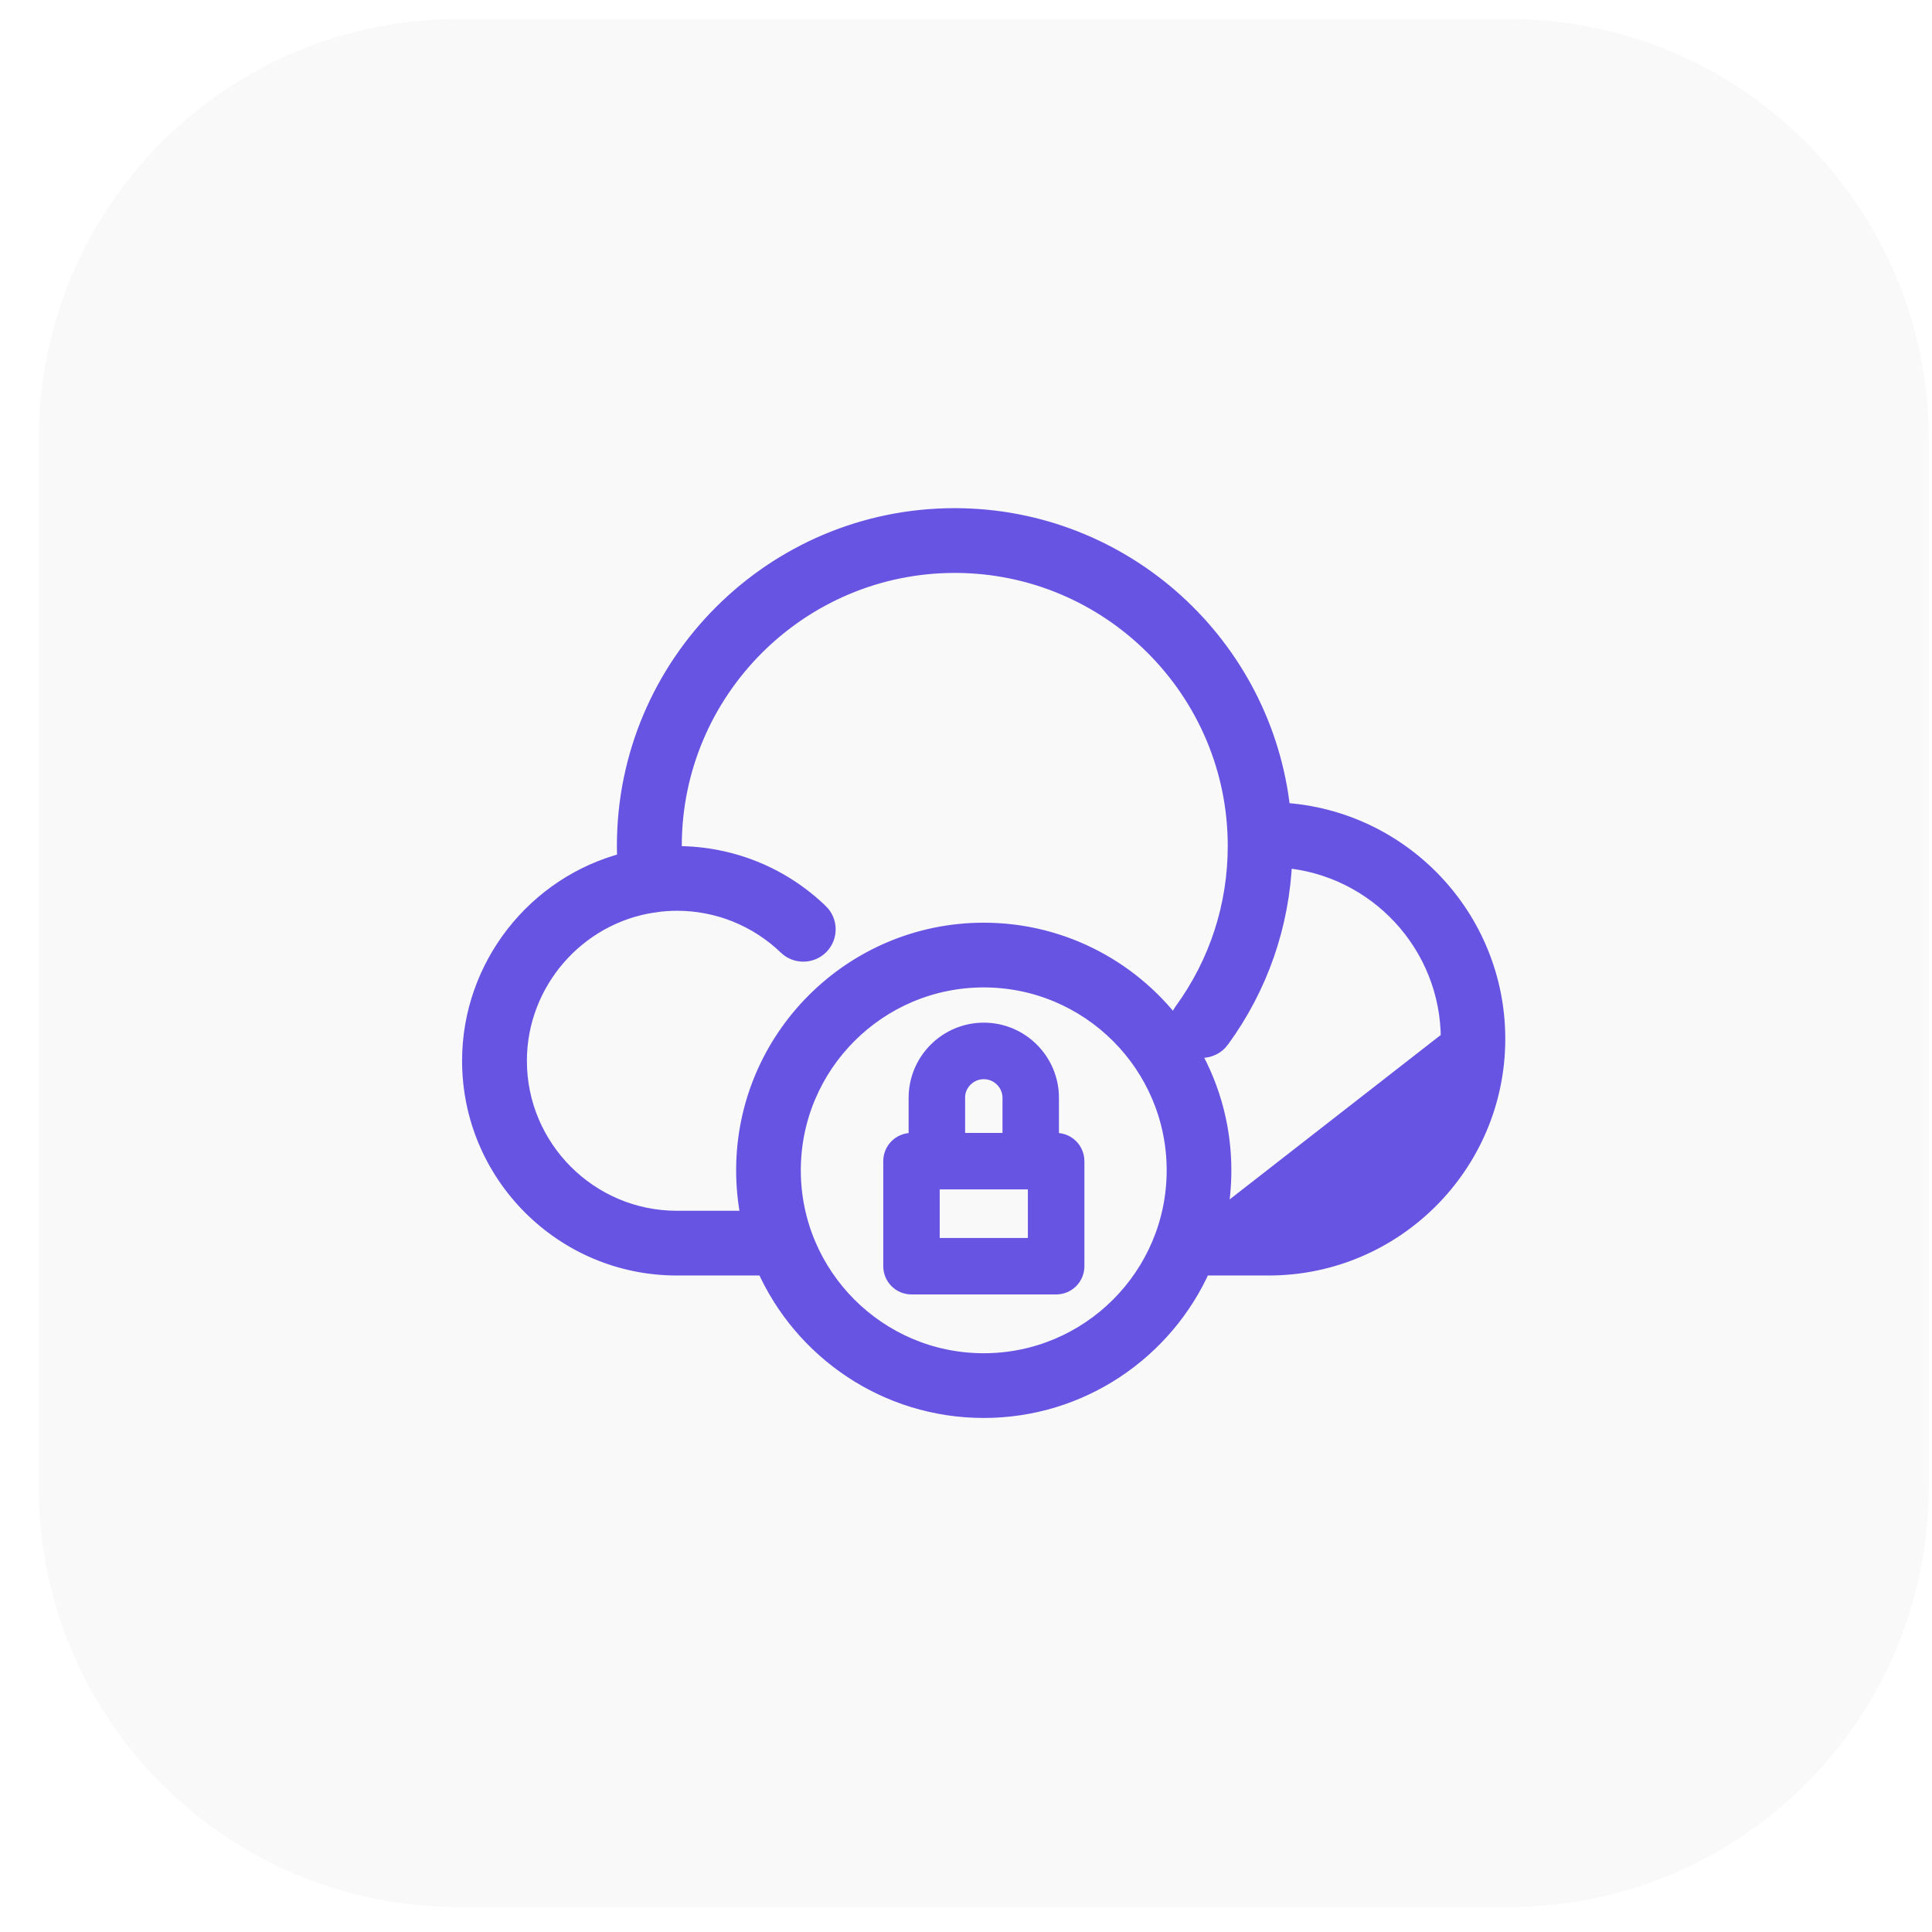
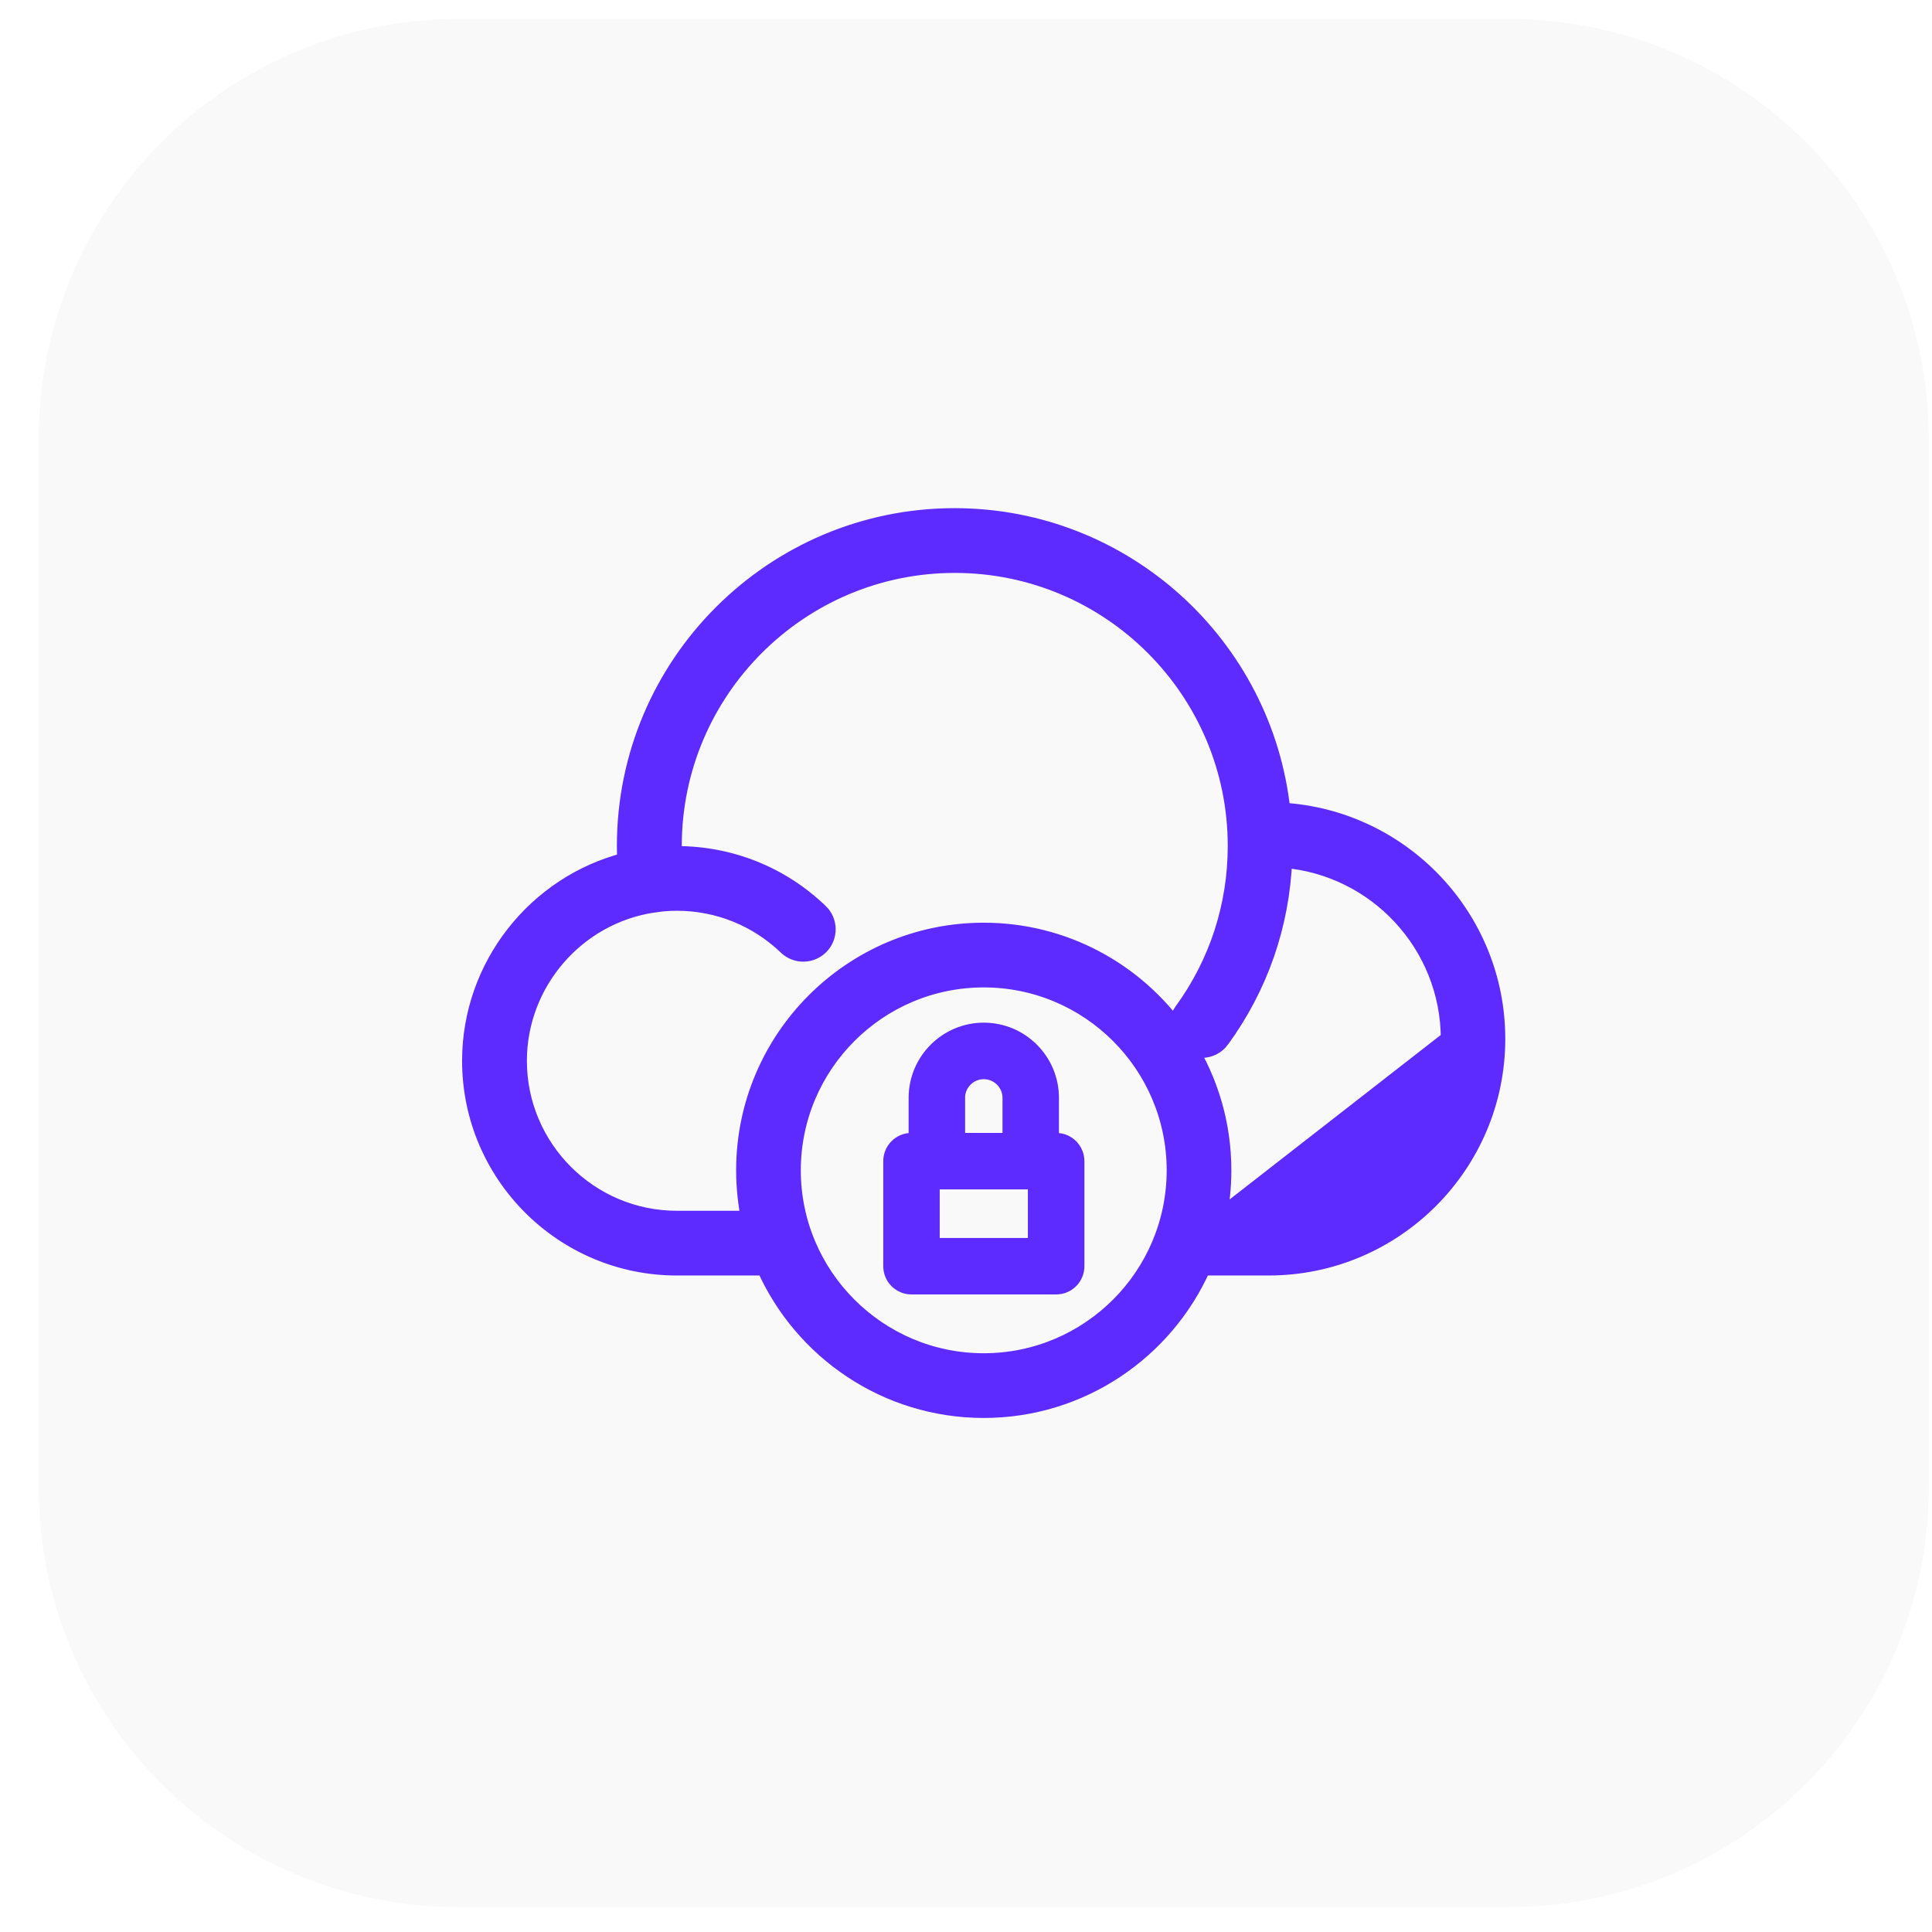
<svg xmlns="http://www.w3.org/2000/svg" width="46" height="46" viewBox="0 0 46 46" fill="none">
  <rect x="0.922" y="0.452" width="45" height="44.955" rx="10" fill="#F9F9F9" />
-   <path d="M22.779 26.139V26.091C22.804 25.759 23.083 25.495 23.424 25.495C23.78 25.495 24.069 25.786 24.069 26.139V27.174H22.779V26.139ZM25.145 27.174H25.013V26.139C25.013 25.262 24.3 24.549 23.424 24.549C22.547 24.549 21.834 25.262 21.834 26.139V27.174H21.702C21.441 27.174 21.23 27.385 21.23 27.646V30.148C21.23 30.409 21.441 30.62 21.702 30.62H25.147C25.408 30.62 25.619 30.409 25.619 30.148V27.648C25.619 27.385 25.408 27.174 25.145 27.174ZM22.174 29.676V28.119H24.673V29.676H22.174Z" fill="#6754E2" stroke="#6754E2" stroke-width="0.4" />
-   <path d="M16.036 20.346C16.034 20.277 16.033 20.209 16.033 20.141C16.033 16.448 19.038 13.441 22.733 13.441C26.428 13.441 29.432 16.446 29.432 20.141C29.432 21.57 28.989 22.93 28.151 24.081L28.15 24.082C28.046 24.226 28.018 24.402 28.06 24.562C27.026 23.114 25.332 22.169 23.422 22.169C20.283 22.169 17.727 24.723 17.727 27.865C17.727 28.265 17.769 28.652 17.846 29.028H16.117C14.037 29.028 12.345 27.336 12.345 25.257C12.345 23.398 13.726 21.8 15.559 21.528C15.573 21.527 15.585 21.525 15.595 21.523L16.036 20.346ZM16.036 20.346C16.064 20.345 16.092 20.345 16.119 20.345C17.392 20.345 18.603 20.831 19.522 21.716L19.523 21.716C19.748 21.934 19.756 22.296 19.537 22.523C19.319 22.748 18.957 22.756 18.731 22.538C18.022 21.859 17.096 21.485 16.117 21.485C15.94 21.485 15.764 21.498 15.596 21.523L16.036 20.346ZM28.999 29.028H30.207C32.575 29.028 34.5 27.101 34.505 24.74L28.999 29.028ZM28.999 29.028C29.076 28.653 29.118 28.264 29.118 27.865C29.118 26.766 28.806 25.74 28.265 24.869C28.268 24.872 28.272 24.875 28.276 24.877C28.376 24.951 28.495 24.988 28.613 24.988C28.789 24.988 28.963 24.907 29.075 24.755L29.075 24.754C29.994 23.496 30.505 22.017 30.567 20.463C32.769 20.643 34.504 22.493 34.505 24.739L28.999 29.028ZM30.524 19.311C30.109 15.376 26.773 12.299 22.728 12.299C18.405 12.299 14.888 15.816 14.888 20.139C14.888 20.26 14.891 20.38 14.896 20.499C12.755 21.046 11.202 23.003 11.202 25.257C11.202 27.966 13.405 30.169 16.114 30.169H18.211C19.099 32.165 21.1 33.561 23.422 33.561C25.745 33.561 27.746 32.163 28.631 30.169H30.207C33.202 30.169 35.64 27.73 35.64 24.735C35.64 21.845 33.374 19.477 30.524 19.311ZM23.422 32.42C20.91 32.42 18.867 30.377 18.867 27.865C18.867 25.353 20.91 23.31 23.422 23.31C25.935 23.31 27.978 25.353 27.978 27.865C27.978 30.377 25.935 32.42 23.422 32.42Z" fill="#6754E2" stroke="#6754E2" stroke-width="0.4" />
+   <path d="M22.779 26.139V26.091C22.804 25.759 23.083 25.495 23.424 25.495C23.78 25.495 24.069 25.786 24.069 26.139V27.174H22.779V26.139ZM25.145 27.174H25.013V26.139C25.013 25.262 24.3 24.549 23.424 24.549C22.547 24.549 21.834 25.262 21.834 26.139V27.174H21.702C21.441 27.174 21.23 27.385 21.23 27.646V30.148C21.23 30.409 21.441 30.62 21.702 30.62H25.147C25.408 30.62 25.619 30.409 25.619 30.148V27.648C25.619 27.385 25.408 27.174 25.145 27.174ZM22.174 29.676V28.119H24.673V29.676H22.174Z" fill="#5D2BFF" stroke="#5D2BFF" stroke-width="0.4" />
+   <path d="M16.036 20.346C16.034 20.277 16.033 20.209 16.033 20.141C16.033 16.448 19.038 13.441 22.733 13.441C26.428 13.441 29.432 16.446 29.432 20.141C29.432 21.57 28.989 22.93 28.151 24.081L28.15 24.082C28.046 24.226 28.018 24.402 28.06 24.562C27.026 23.114 25.332 22.169 23.422 22.169C20.283 22.169 17.727 24.723 17.727 27.865C17.727 28.265 17.769 28.652 17.846 29.028H16.117C14.037 29.028 12.345 27.336 12.345 25.257C12.345 23.398 13.726 21.8 15.559 21.528C15.573 21.527 15.585 21.525 15.595 21.523L16.036 20.346ZM16.036 20.346C16.064 20.345 16.092 20.345 16.119 20.345C17.392 20.345 18.603 20.831 19.522 21.716L19.523 21.716C19.748 21.934 19.756 22.296 19.537 22.523C19.319 22.748 18.957 22.756 18.731 22.538C18.022 21.859 17.096 21.485 16.117 21.485C15.94 21.485 15.764 21.498 15.596 21.523L16.036 20.346ZM28.999 29.028H30.207C32.575 29.028 34.5 27.101 34.505 24.74L28.999 29.028ZM28.999 29.028C29.076 28.653 29.118 28.264 29.118 27.865C29.118 26.766 28.806 25.74 28.265 24.869C28.268 24.872 28.272 24.875 28.276 24.877C28.376 24.951 28.495 24.988 28.613 24.988C28.789 24.988 28.963 24.907 29.075 24.755L29.075 24.754C29.994 23.496 30.505 22.017 30.567 20.463C32.769 20.643 34.504 22.493 34.505 24.739L28.999 29.028ZM30.524 19.311C30.109 15.376 26.773 12.299 22.728 12.299C18.405 12.299 14.888 15.816 14.888 20.139C14.888 20.26 14.891 20.38 14.896 20.499C12.755 21.046 11.202 23.003 11.202 25.257C11.202 27.966 13.405 30.169 16.114 30.169H18.211C19.099 32.165 21.1 33.561 23.422 33.561C25.745 33.561 27.746 32.163 28.631 30.169H30.207C33.202 30.169 35.64 27.73 35.64 24.735C35.64 21.845 33.374 19.477 30.524 19.311ZM23.422 32.42C20.91 32.42 18.867 30.377 18.867 27.865C18.867 25.353 20.91 23.31 23.422 23.31C25.935 23.31 27.978 25.353 27.978 27.865C27.978 30.377 25.935 32.42 23.422 32.42Z" fill="#5D2BFF" stroke="#5D2BFF" stroke-width="0.4" />
</svg>
